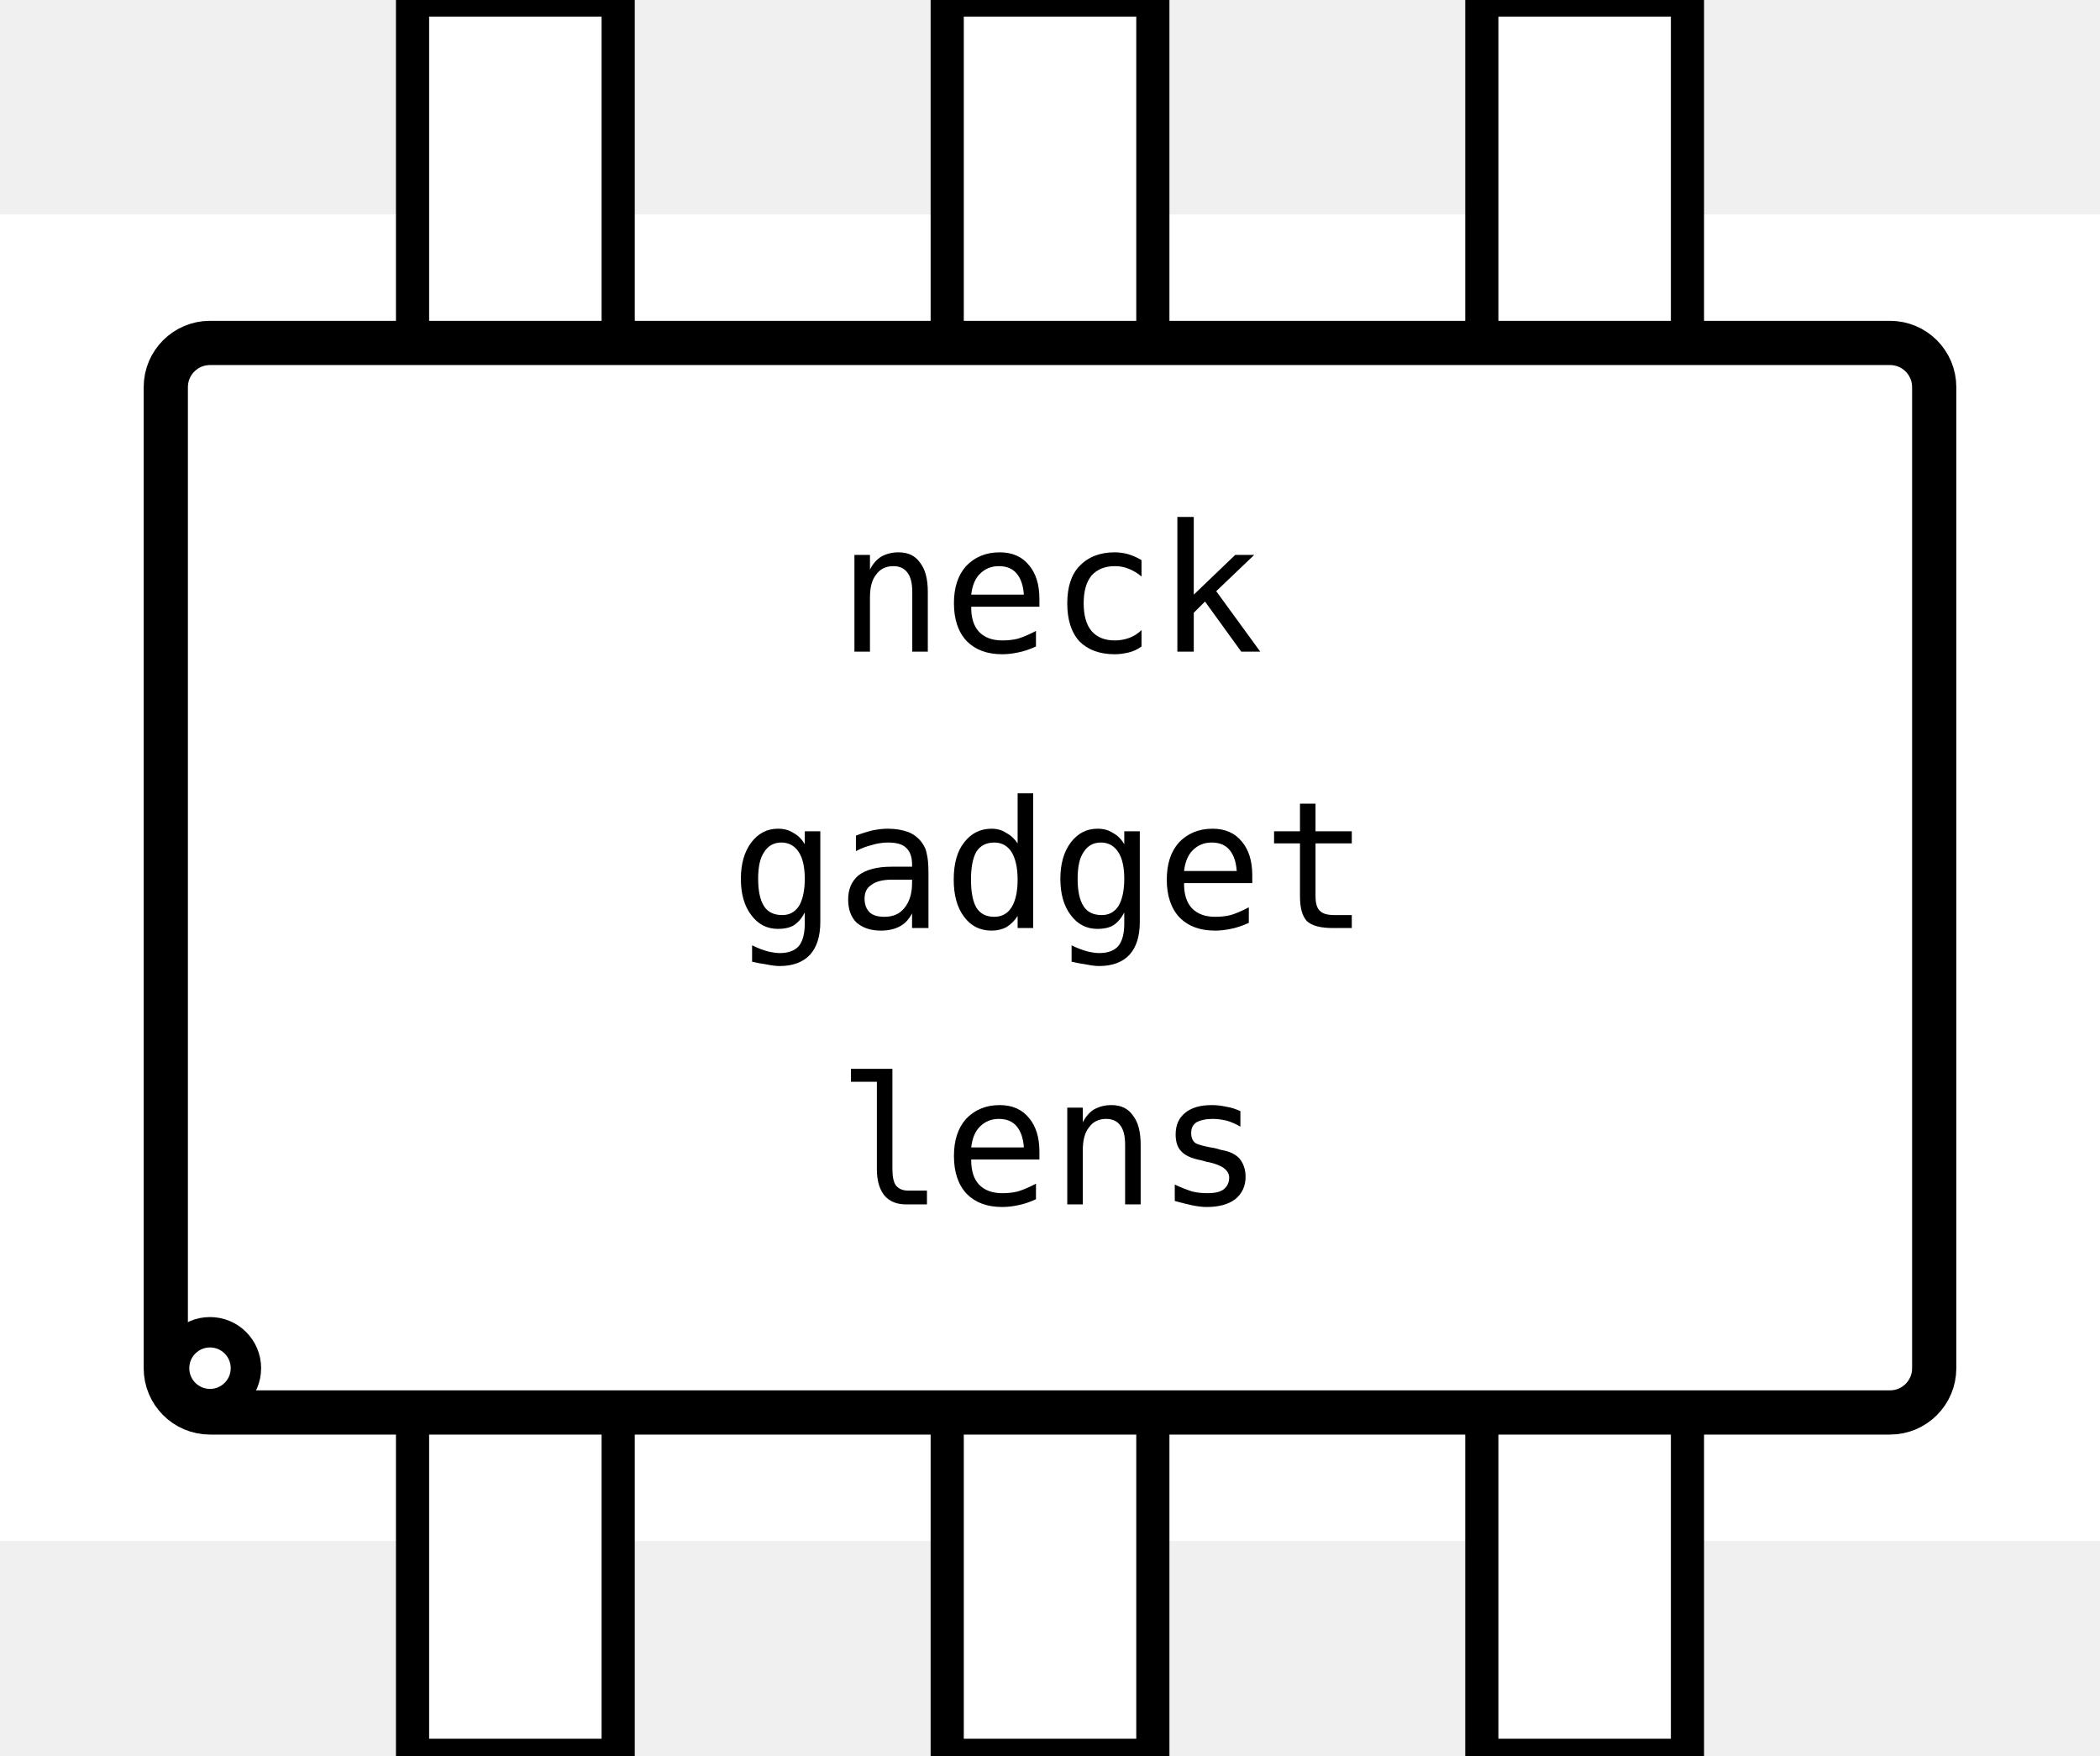
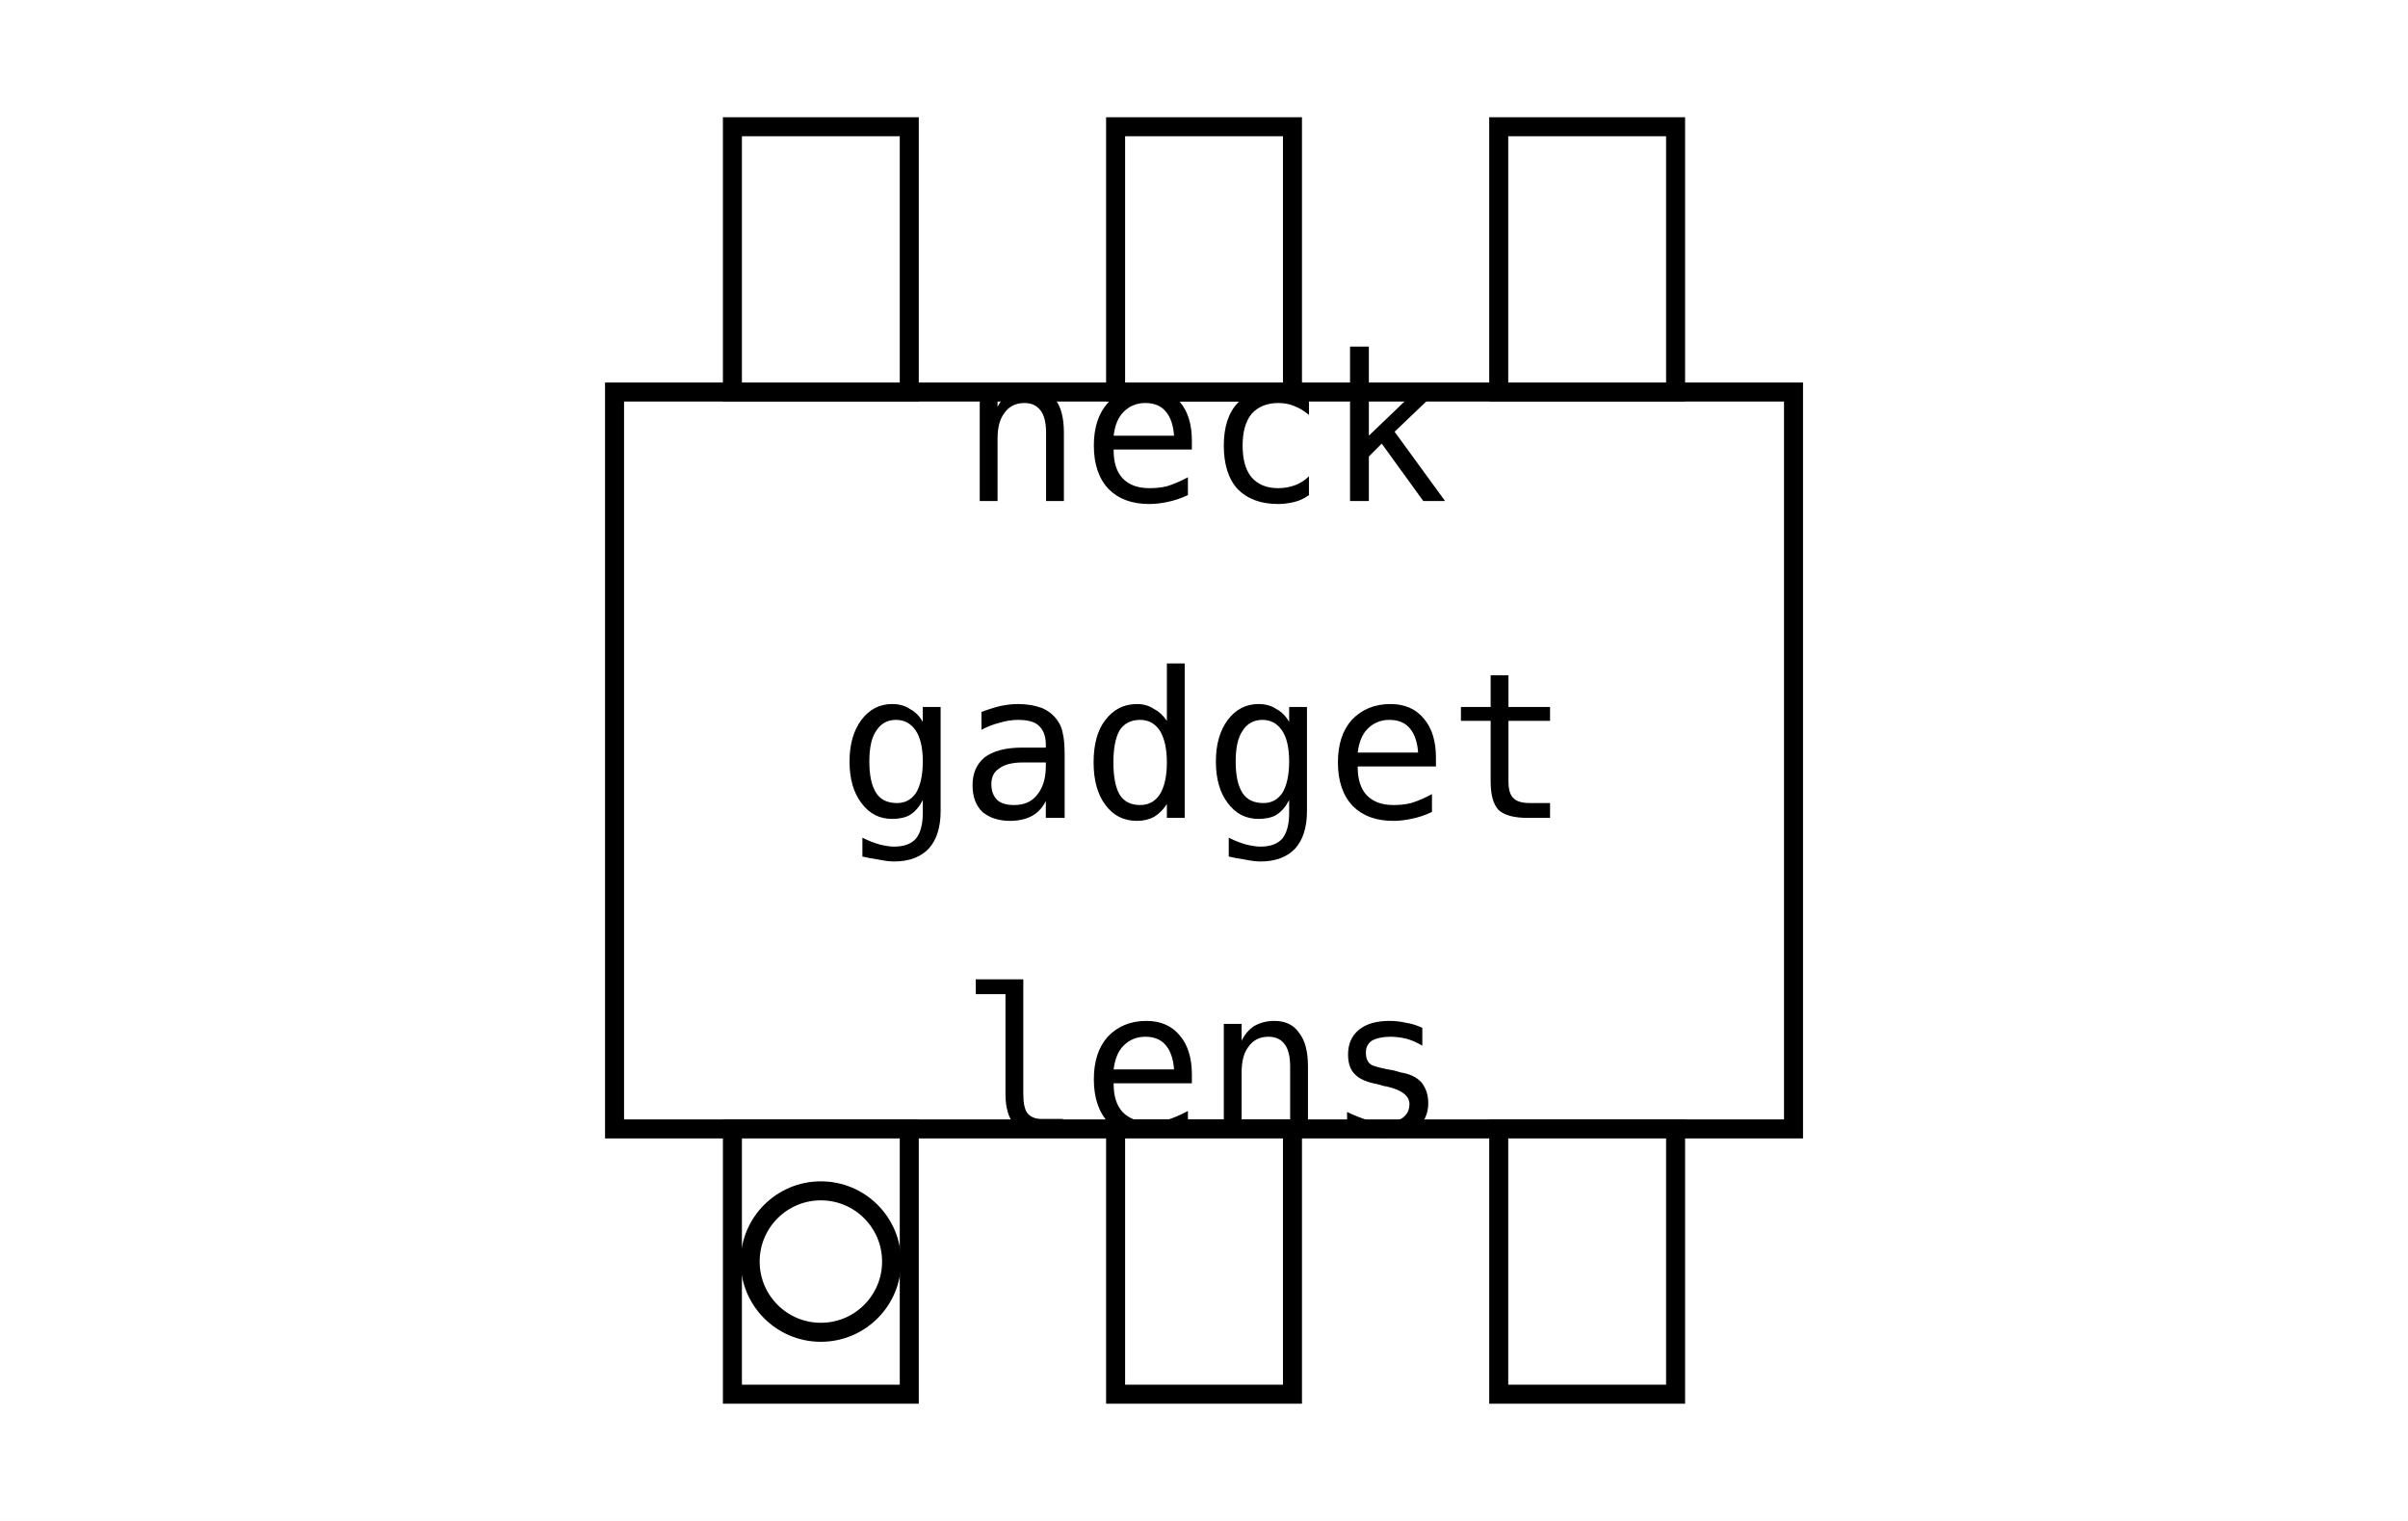
- <svg xmlns="http://www.w3.org/2000/svg" width="38mm" height="31.756mm" viewBox="0 0 38 31.756">
-   <rect x="0" y="3.878" width="38" height="24" fill="#FFFFFF" stroke="none" />
-   <rect x="7.465" y="25.302" width="3.721" height="6.454" fill="#FFFFFF" stroke="#000000" stroke-width="0.6" class="pad" />
-   <rect x="17.14" y="25.302" width="3.721" height="6.454" fill="#FFFFFF" stroke="#000000" stroke-width="0.6" class="pad" />
-   <rect x="26.814" y="25.302" width="3.721" height="6.454" fill="#FFFFFF" stroke="#000000" stroke-width="0.6" class="pad" />
-   <rect x="7.465" y="0" width="3.721" height="6.454" fill="#FFFFFF" stroke="#000000" stroke-width="0.6" class="pad" />
-   <rect x="17.14" y="0" width="3.721" height="6.454" fill="#FFFFFF" stroke="#000000" stroke-width="0.6" class="pad" />
-   <rect x="26.814" y="0" width="3.721" height="6.454" fill="#FFFFFF" stroke="#000000" stroke-width="0.6" class="pad" />
-   <rect x="3" y="6.204" width="32" height="19.349" rx="0.8" ry="0.8" fill="#FFFFFF" stroke="#000000" stroke-width="0.8" />
-   <circle cx="3.8" cy="24.752" r="0.65" fill="#FFFFFF" stroke="#000000" stroke-width="0.55" />
-   <text x="19" y="10.878" font-family="Consolas, monospace" font-size="3.2" text-anchor="middle" dominant-baseline="middle" fill="#000000">neck</text>
-   <text x="19" y="15.878" font-family="Consolas, monospace" font-size="3.2" text-anchor="middle" dominant-baseline="middle" fill="#000000">gadget</text>
-   <text x="19" y="20.878" font-family="Consolas, monospace" font-size="3.2" text-anchor="middle" dominant-baseline="middle" fill="#000000">lens</text>
+ <svg xmlns="http://www.w3.org/2000/svg" width="38mm" height="24mm" viewBox="0 0 38 24">
+   <rect x="0" y="0" width="38" height="24" fill="#FFFFFF" stroke="none" />
+   <rect x="9.698" y="6.186" width="18.605" height="11.628" fill="#FFFFFF" stroke="#000000" stroke-width="0.3" />
+   <rect x="11.558" y="17.814" width="2.791" height="4.186" fill="#FFFFFF" stroke="#000000" stroke-width="0.3" class="pad" />
+   <rect x="17.605" y="17.814" width="2.791" height="4.186" fill="#FFFFFF" stroke="#000000" stroke-width="0.3" class="pad" />
+   <rect x="23.651" y="17.814" width="2.791" height="4.186" fill="#FFFFFF" stroke="#000000" stroke-width="0.3" class="pad" />
+   <rect x="11.558" y="2" width="2.791" height="4.186" fill="#FFFFFF" stroke="#000000" stroke-width="0.3" class="pad" />
+   <rect x="17.605" y="2" width="2.791" height="4.186" fill="#FFFFFF" stroke="#000000" stroke-width="0.3" class="pad" />
+   <rect x="23.651" y="2" width="2.791" height="4.186" fill="#FFFFFF" stroke="#000000" stroke-width="0.3" class="pad" />
+   <circle cx="12.954" cy="19.907" r="1.116" fill="#FFFFFF" stroke="#000000" stroke-width="0.3" />
+   <text x="19" y="7" font-family="Consolas, monospace" font-size="3.2" text-anchor="middle" dominant-baseline="middle" fill="#000000">neck</text>
+   <text x="19" y="12" font-family="Consolas, monospace" font-size="3.2" text-anchor="middle" dominant-baseline="middle" fill="#000000">gadget</text>
+   <text x="19" y="17" font-family="Consolas, monospace" font-size="3.2" text-anchor="middle" dominant-baseline="middle" fill="#000000">lens</text>
</svg>
